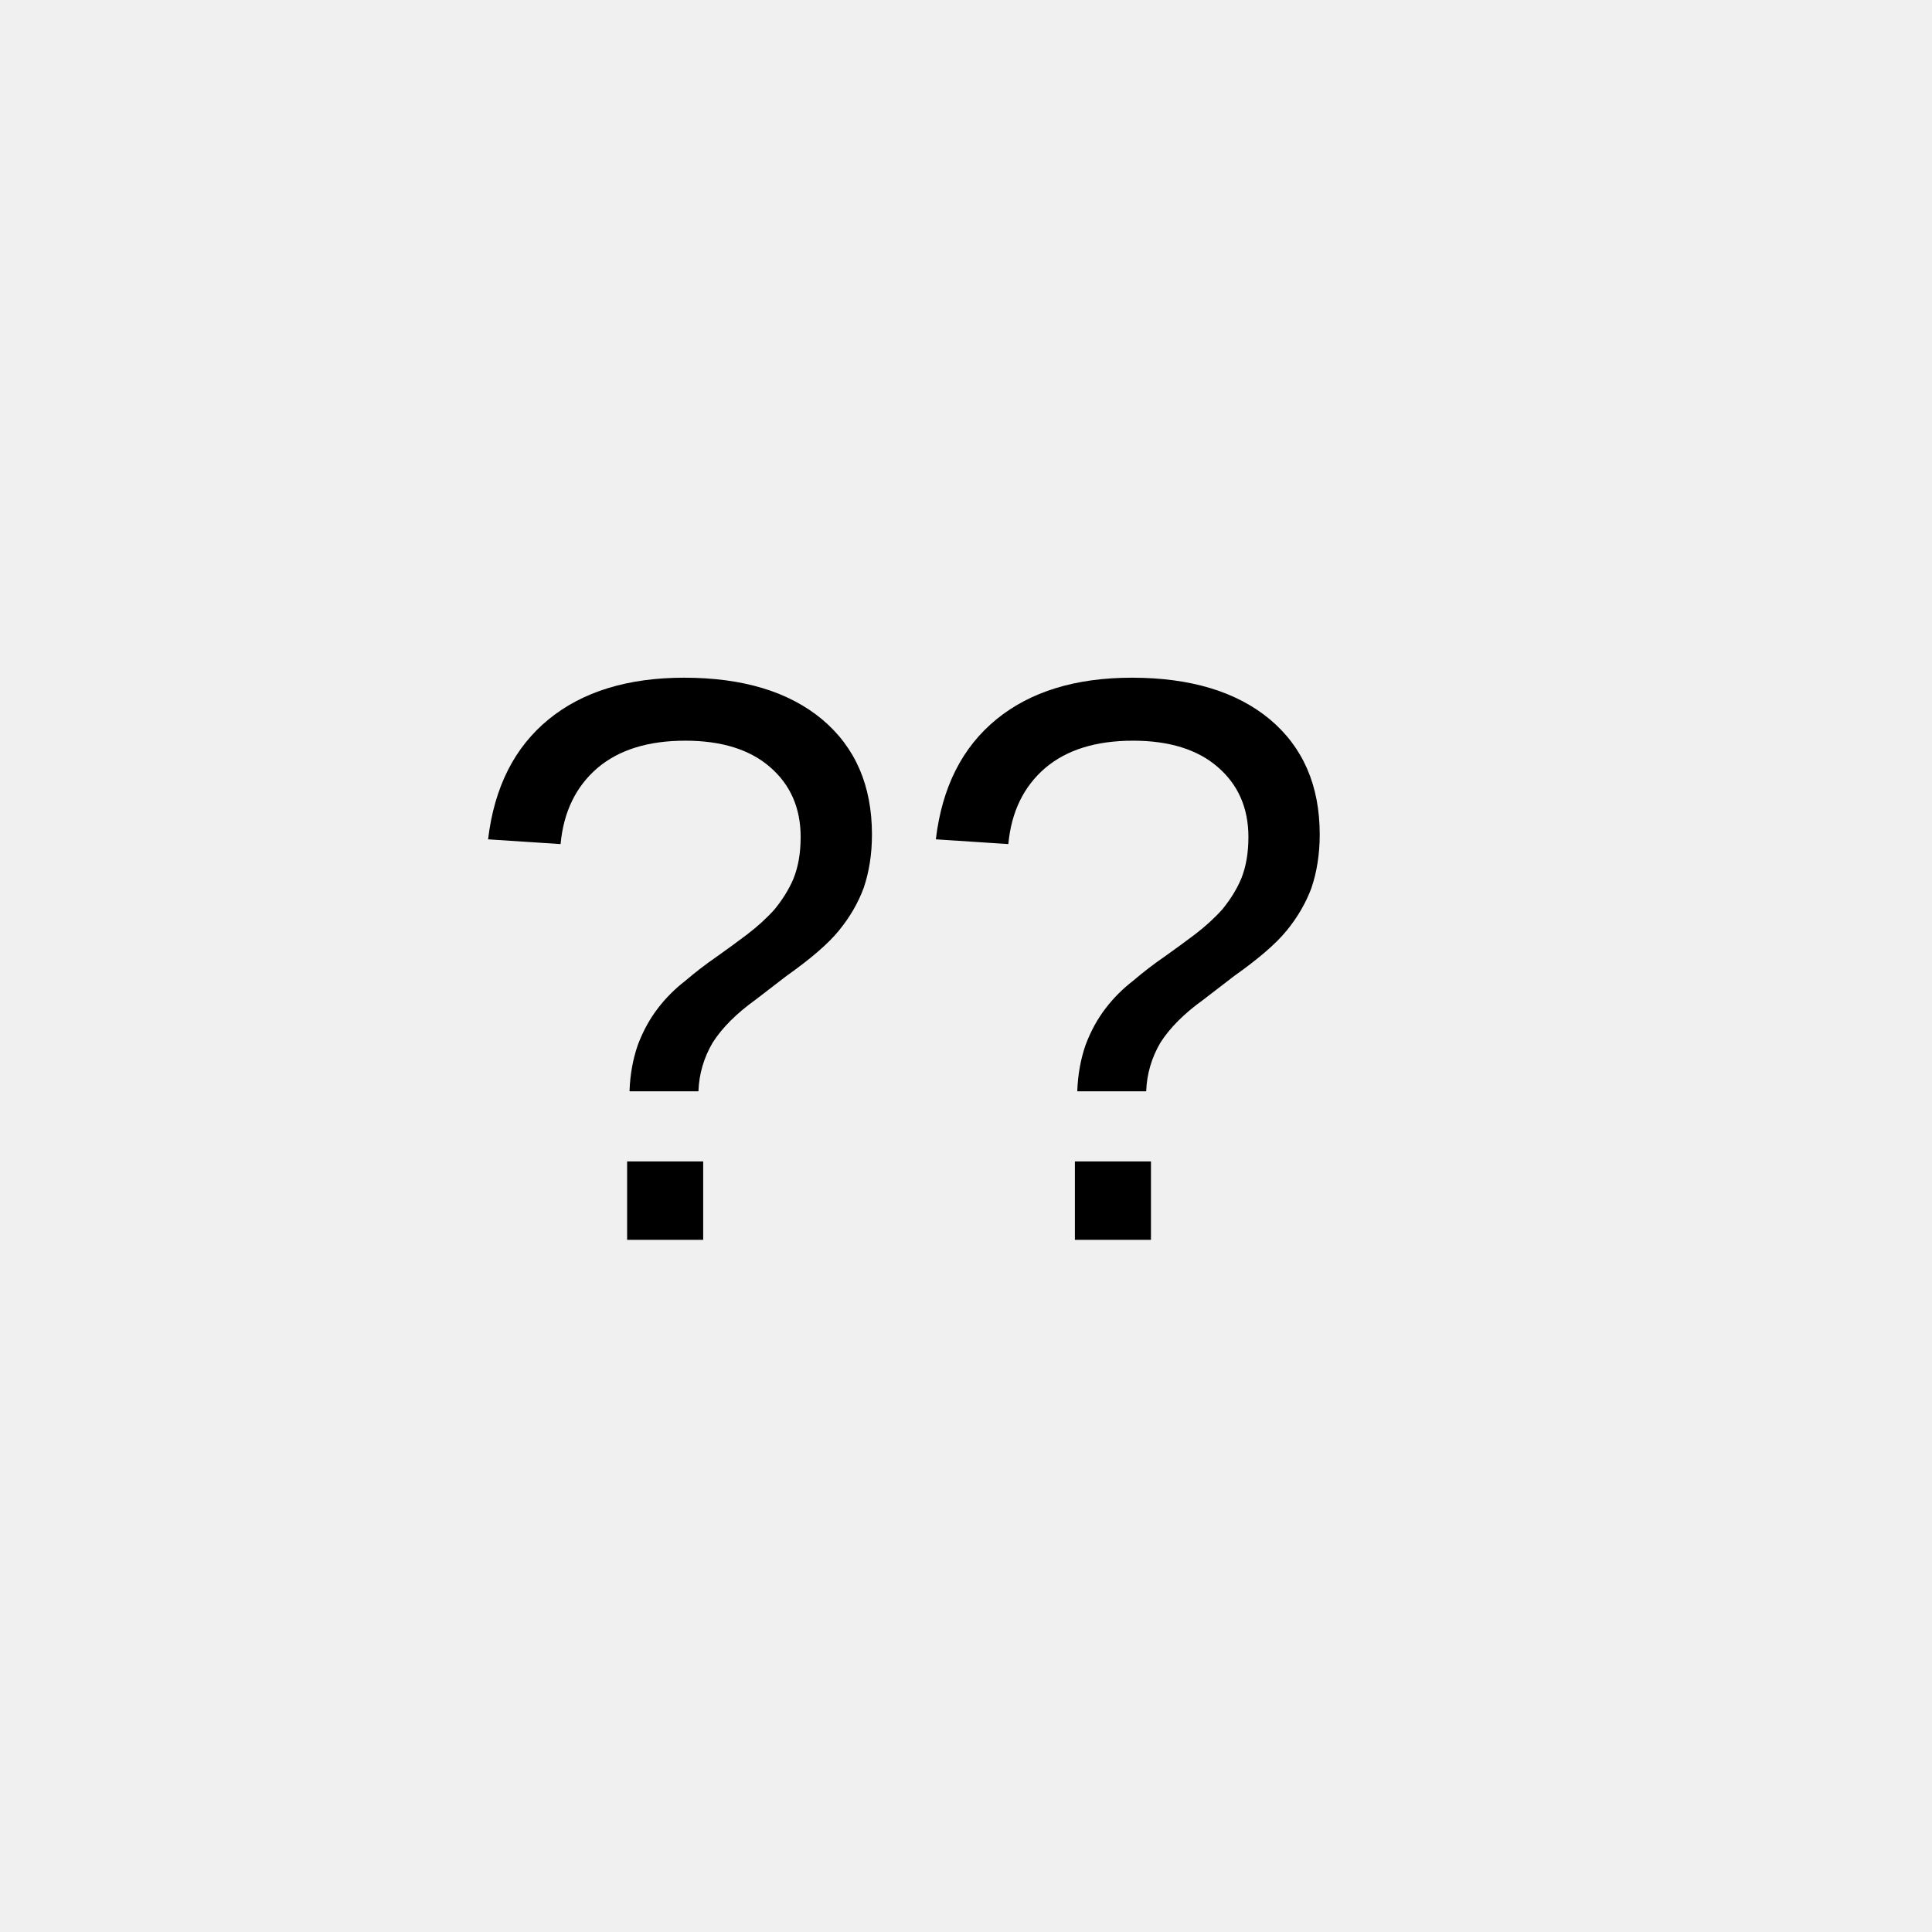
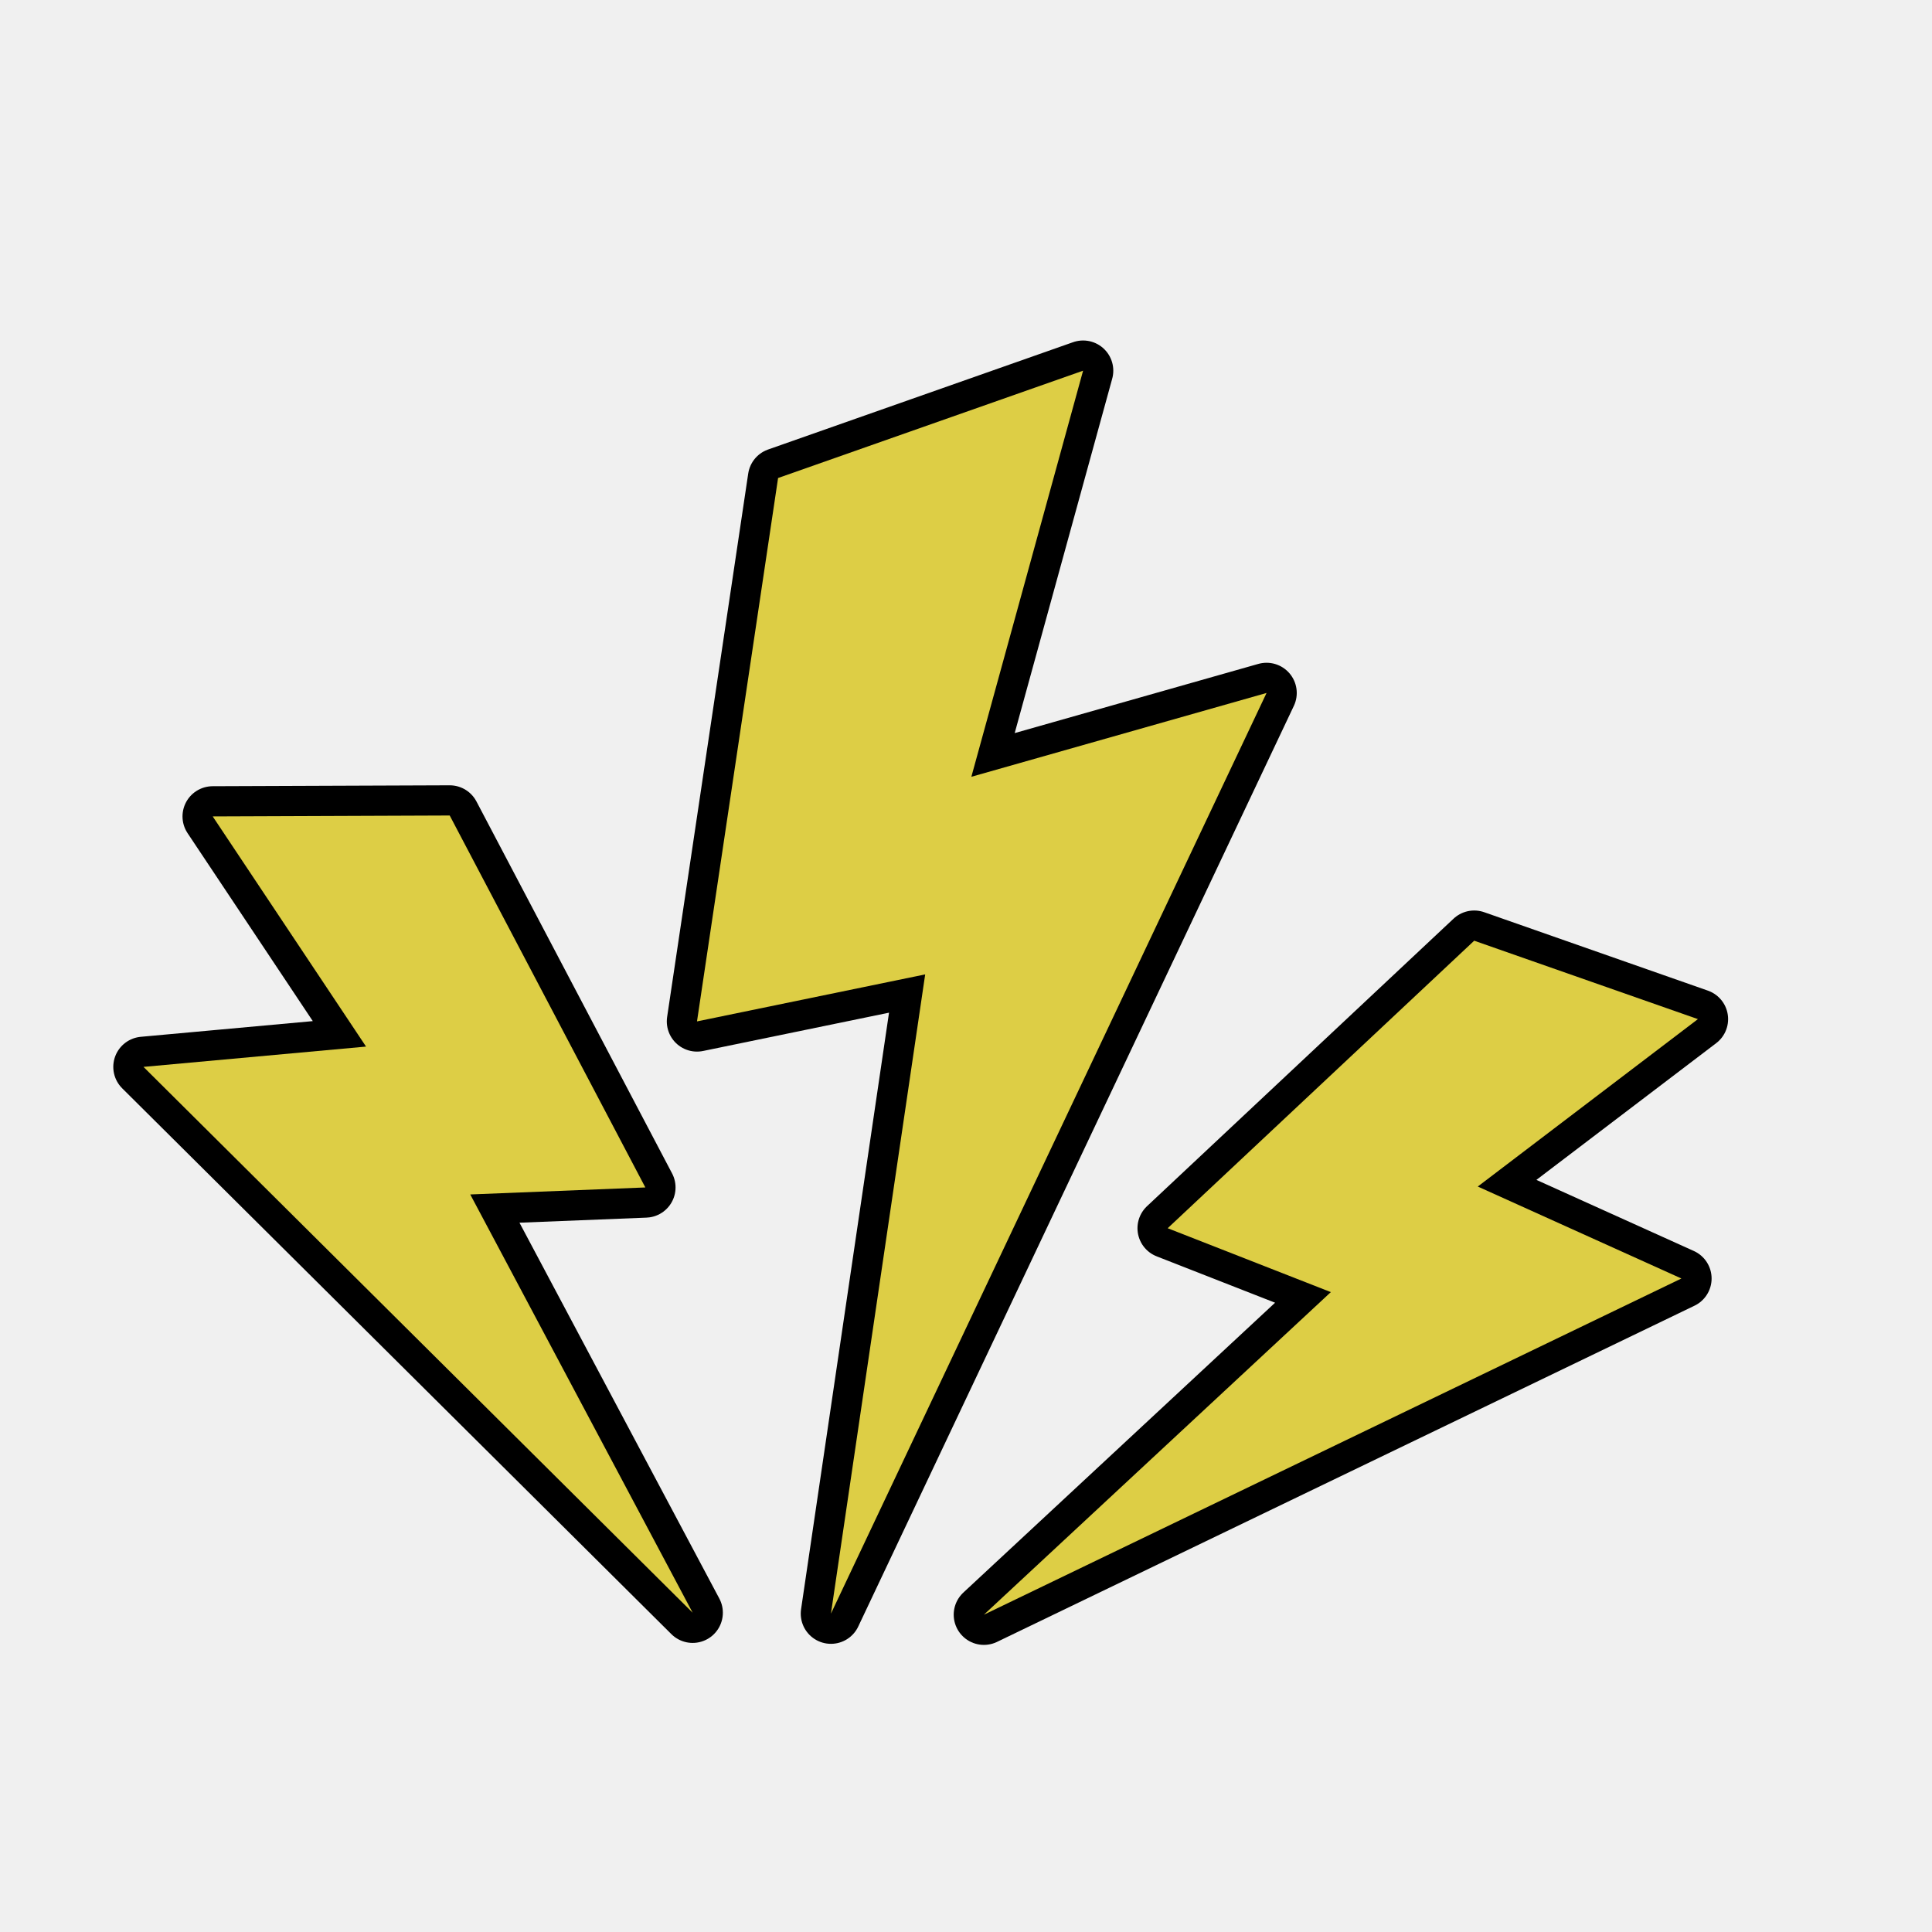
<svg xmlns="http://www.w3.org/2000/svg" width="96" height="96" viewBox="0 0 25.4 25.4" version="1.1" id="svg1718">
  <defs id="defs1712">
    <mask maskUnits="userSpaceOnUse" id="mask1853">
      <rect style="opacity:1;vector-effect:none;fill:#ffffff;fill-opacity:1;stroke:none;stroke-width:2.646;stroke-linecap:round;stroke-linejoin:miter;stroke-miterlimit:4;stroke-dasharray:none;stroke-dashoffset:0;stroke-opacity:1;paint-order:markers stroke fill" id="rect1855" width="14.616" height="42.31" x="545.135" y="-163.025" />
    </mask>
  </defs>
  <g id="layer1" transform="translate(-59.0676,-118.9106)">
-     <text xml:space="preserve" style="font-style:normal;font-variant:normal;font-weight:normal;font-stretch:normal;font-size:10.583px;line-height:125%;font-family:arial;-inkscape-font-specification:arial;letter-spacing:0px;word-spacing:0px;fill:#000000;fill-opacity:1;stroke:none;stroke-width:0.265px;stroke-linecap:butt;stroke-linejoin:miter;stroke-opacity:1" x="65.048" y="135.21" id="text1440">
-       <tspan id="tspan1438" x="65.048" y="135.21" style="stroke-width:0.265px">??</tspan>
-     </text>
+     <path style="fill:#ddce45;fill-opacity:1;fill-rule:evenodd;stroke:#000000;stroke-width:0.794;stroke-linecap:butt;stroke-linejoin:round;stroke-miterlimit:4;stroke-dasharray:none;stroke-opacity:1;paint-order:markers stroke fill" d="m 73.307,123.784 -4.01,1.411 -1.066,7.144 3,-0.618 -1.239,8.404 5.727,-12.104 -3.881,1.102 z" id="path1517" />
+     <path style="fill:#ddce45;fill-opacity:1;fill-rule:evenodd;stroke:#000000;stroke-width:0.794;stroke-linecap:butt;stroke-linejoin:round;stroke-miterlimit:4;stroke-dasharray:none;stroke-opacity:1;paint-order:markers stroke fill" d="m 81.39,132.309 -2.941,-1.031 -4.03,3.78 2.145,0.84 -4.561,4.241 9.17,-4.42 -2.677,-1.209 z" id="path1517-9" />
+     <path style="fill:#ddce45;fill-opacity:1;fill-rule:evenodd;stroke:#000000;stroke-width:0.794;stroke-linecap:butt;stroke-linejoin:round;stroke-miterlimit:4;stroke-dasharray:none;stroke-opacity:1;paint-order:markers stroke fill" d="m 61.864,129.644 3.116,-0.012 2.572,4.89 -2.302,0.092 2.924,5.499 -7.22,-7.176 2.926,-0.267 z" id="path1517-9-2" />
  </g>
</svg>
